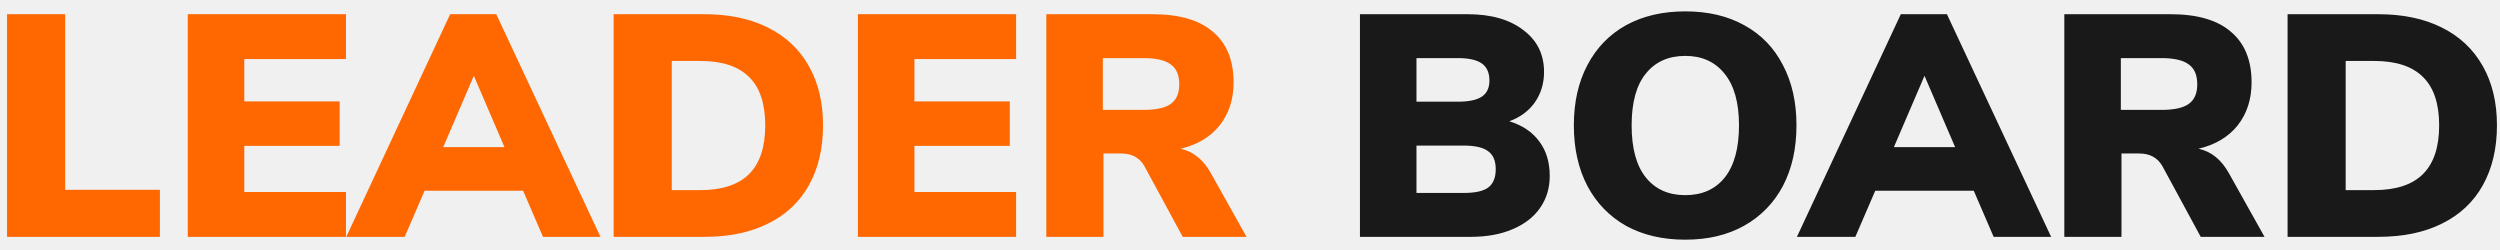
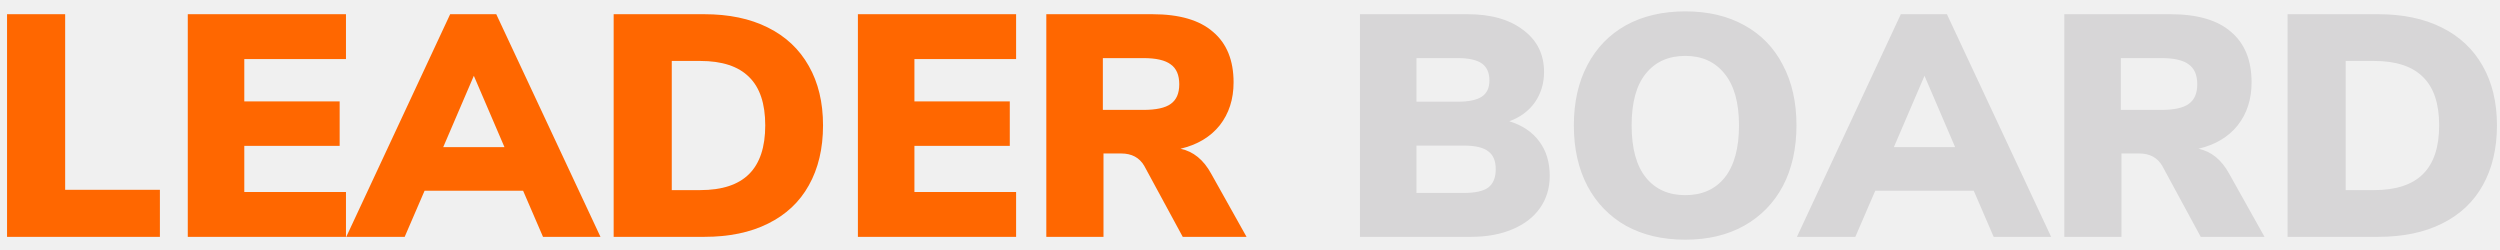
<svg xmlns="http://www.w3.org/2000/svg" width="190" height="19" viewBox="0 0 190 19" fill="none">
-   <path d="M0.536 1.08H4.952V14.424H12.152V18H0.536V1.08ZM14.27 1.08H26.294V4.488H18.566V7.704H25.814V11.088H18.566V14.592H26.294V18H14.27V1.08ZM39.756 14.496H32.268L30.756 18H26.316L34.212 1.08H37.716L45.636 18H41.268L39.756 14.496ZM38.34 11.184L36.012 5.76L33.684 11.184H38.34ZM46.638 1.08H53.526C55.398 1.08 57.006 1.416 58.35 2.088C59.71 2.76 60.75 3.736 61.47 5.016C62.19 6.28 62.55 7.784 62.55 9.528C62.55 11.288 62.19 12.808 61.47 14.088C60.766 15.352 59.734 16.32 58.374 16.992C57.03 17.664 55.414 18 53.526 18H46.638V1.08ZM53.214 14.448C54.878 14.448 56.118 14.04 56.934 13.224C57.75 12.408 58.158 11.176 58.158 9.528C58.158 7.88 57.75 6.656 56.934 5.856C56.118 5.04 54.878 4.632 53.214 4.632H51.054V14.448H53.214ZM65.2 1.08H77.224V4.488H69.496V7.704H76.744V11.088H69.496V14.592H77.224V18H65.2V1.08ZM94.736 18H89.888L86.96 12.6C86.592 11.976 86.008 11.664 85.208 11.664H83.864V18H79.52V1.08H87.584C89.632 1.08 91.168 1.528 92.192 2.424C93.232 3.304 93.752 4.584 93.752 6.264C93.752 7.544 93.4 8.632 92.696 9.528C91.992 10.408 91 11 89.72 11.304C90.696 11.512 91.472 12.144 92.048 13.2L94.736 18ZM86.888 8.352C87.864 8.352 88.56 8.2 88.976 7.896C89.408 7.592 89.624 7.096 89.624 6.408C89.624 5.704 89.408 5.2 88.976 4.896C88.56 4.576 87.864 4.416 86.888 4.416H83.816V8.352H86.888Z" fill="#FF6700" />
-   <path d="M114.708 9.216C115.7 9.52 116.46 10.032 116.988 10.752C117.516 11.456 117.78 12.328 117.78 13.368C117.78 14.296 117.532 15.112 117.036 15.816C116.556 16.504 115.86 17.04 114.948 17.424C114.052 17.808 112.996 18 111.78 18H103.356V1.08H111.54C113.316 1.08 114.724 1.48 115.764 2.28C116.82 3.064 117.348 4.128 117.348 5.472C117.348 6.336 117.116 7.104 116.652 7.776C116.188 8.432 115.54 8.912 114.708 9.216ZM107.652 7.728H110.796C111.628 7.728 112.236 7.6 112.62 7.344C113.004 7.088 113.196 6.68 113.196 6.12C113.196 5.528 113.004 5.096 112.62 4.824C112.236 4.552 111.628 4.416 110.796 4.416H107.652V7.728ZM111.228 14.664C112.108 14.664 112.732 14.528 113.1 14.256C113.484 13.968 113.676 13.504 113.676 12.864C113.676 12.224 113.484 11.768 113.1 11.496C112.732 11.208 112.108 11.064 111.228 11.064H107.652V14.664H111.228ZM128.084 18.216C126.356 18.216 124.852 17.864 123.572 17.16C122.308 16.44 121.332 15.432 120.644 14.136C119.956 12.824 119.612 11.288 119.612 9.528C119.612 7.768 119.956 6.24 120.644 4.944C121.332 3.632 122.308 2.624 123.572 1.92C124.852 1.216 126.356 0.864 128.084 0.864C129.812 0.864 131.308 1.216 132.572 1.92C133.852 2.624 134.828 3.632 135.5 4.944C136.188 6.24 136.532 7.768 136.532 9.528C136.532 11.288 136.188 12.824 135.5 14.136C134.812 15.432 133.828 16.44 132.548 17.16C131.284 17.864 129.796 18.216 128.084 18.216ZM128.084 14.832C129.364 14.832 130.364 14.384 131.084 13.488C131.804 12.576 132.164 11.256 132.164 9.528C132.164 7.8 131.796 6.488 131.06 5.592C130.34 4.696 129.348 4.248 128.084 4.248C126.804 4.248 125.804 4.696 125.084 5.592C124.364 6.472 124.004 7.784 124.004 9.528C124.004 11.272 124.364 12.592 125.084 13.488C125.804 14.384 126.804 14.832 128.084 14.832ZM150.006 14.496H142.518L141.006 18H136.566L144.462 1.08H147.966L155.886 18H151.518L150.006 14.496ZM148.59 11.184L146.262 5.76L143.934 11.184H148.59ZM172.104 18H167.256L164.328 12.6C163.96 11.976 163.376 11.664 162.576 11.664H161.232V18H156.888V1.08H164.952C167 1.08 168.536 1.528 169.56 2.424C170.6 3.304 171.12 4.584 171.12 6.264C171.12 7.544 170.768 8.632 170.064 9.528C169.36 10.408 168.368 11 167.088 11.304C168.064 11.512 168.84 12.144 169.416 13.2L172.104 18ZM164.256 8.352C165.232 8.352 165.928 8.2 166.344 7.896C166.776 7.592 166.992 7.096 166.992 6.408C166.992 5.704 166.776 5.2 166.344 4.896C165.928 4.576 165.232 4.416 164.256 4.416H161.184V8.352H164.256ZM173.856 1.08H180.744C182.616 1.08 184.224 1.416 185.568 2.088C186.928 2.76 187.968 3.736 188.688 5.016C189.408 6.28 189.768 7.784 189.768 9.528C189.768 11.288 189.408 12.808 188.688 14.088C187.984 15.352 186.952 16.32 185.592 16.992C184.248 17.664 182.632 18 180.744 18H173.856V1.08ZM180.432 14.448C182.096 14.448 183.336 14.04 184.152 13.224C184.968 12.408 185.376 11.176 185.376 9.528C185.376 7.88 184.968 6.656 184.152 5.856C183.336 5.04 182.096 4.632 180.432 4.632H178.272V14.448H180.432Z" fill="#191919" />
+   <g clip-path="url(#clip0_2312_2)">
+     <path d="M0.536 1.08H4.952V14.424H12.152V18H0.536V1.08ZM14.271 1.08H26.294V4.488H18.567V7.704H25.814V11.088H18.567V14.592H26.294V18H14.271V1.08ZM39.756 14.496H32.268L30.756 18H26.316L34.212 1.08H37.716L45.636 18H41.268L39.756 14.496ZM38.34 11.184L36.012 5.76L33.684 11.184H38.34ZM46.638 1.08H53.526C55.398 1.08 57.006 1.416 58.35 2.088C59.71 2.76 60.75 3.736 61.47 5.016C62.19 6.28 62.55 7.784 62.55 9.528C62.55 11.288 62.19 12.808 61.47 14.088C60.766 15.352 59.734 16.32 58.374 16.992C57.03 17.664 55.414 18 53.526 18H46.638V1.08ZM53.214 14.448C54.878 14.448 56.118 14.04 56.934 13.224C57.75 12.408 58.158 11.176 58.158 9.528C58.158 7.88 57.75 6.656 56.934 5.856C56.118 5.04 54.878 4.632 53.214 4.632H51.054V14.448H53.214ZM65.2 1.08H77.224V4.488H69.496V7.704H76.744V11.088H69.496V14.592H77.224V18H65.2V1.08ZM94.737 18H89.888L86.96 12.6C86.593 11.976 86.008 11.664 85.209 11.664H83.865V18H79.52V1.08H87.585C89.632 1.08 91.168 1.528 92.192 2.424C93.233 3.304 93.752 4.584 93.752 6.264C93.752 7.544 93.4 8.632 92.697 9.528C91.993 10.408 91.001 11 89.721 11.304C90.697 11.512 91.472 12.144 92.049 13.2L94.737 18ZM86.888 8.352C87.865 8.352 88.561 8.2 88.977 7.896C89.409 7.592 89.624 7.096 89.624 6.408C89.624 5.704 89.409 5.2 88.977 4.896C88.561 4.576 87.865 4.416 86.888 4.416H83.817V8.352H86.888Z" fill="#FF6700" />
+     <path d="M114.708 9.216C115.7 9.52 116.46 10.032 116.988 10.752C117.516 11.456 117.78 12.328 117.78 13.368C117.78 14.296 117.532 15.112 117.036 15.816C116.556 16.504 115.86 17.04 114.948 17.424C114.052 17.808 112.996 18 111.78 18H103.356V1.08H111.54C113.316 1.08 114.724 1.48 115.764 2.28C116.82 3.064 117.348 4.128 117.348 5.472C117.348 6.336 117.116 7.104 116.652 7.776C116.188 8.432 115.54 8.912 114.708 9.216ZM107.652 7.728H110.796C111.628 7.728 112.236 7.6 112.62 7.344C113.004 7.088 113.196 6.68 113.196 6.12C113.196 5.528 113.004 5.096 112.62 4.824C112.236 4.552 111.628 4.416 110.796 4.416H107.652V7.728ZM111.228 14.664C112.108 14.664 112.732 14.528 113.1 14.256C113.484 13.968 113.676 13.504 113.676 12.864C113.676 12.224 113.484 11.768 113.1 11.496C112.732 11.208 112.108 11.064 111.228 11.064H107.652V14.664H111.228ZM128.084 18.216C126.356 18.216 124.852 17.864 123.572 17.16C122.308 16.44 121.332 15.432 120.644 14.136C119.956 12.824 119.612 11.288 119.612 9.528C119.612 7.768 119.956 6.24 120.644 4.944C121.332 3.632 122.308 2.624 123.572 1.92C124.852 1.216 126.356 0.864 128.084 0.864C129.812 0.864 131.308 1.216 132.572 1.92C133.852 2.624 134.828 3.632 135.5 4.944C136.188 6.24 136.532 7.768 136.532 9.528C136.532 11.288 136.188 12.824 135.5 14.136C134.812 15.432 133.828 16.44 132.548 17.16C131.284 17.864 129.796 18.216 128.084 18.216ZM128.084 14.832C129.364 14.832 130.364 14.384 131.084 13.488C131.804 12.576 132.164 11.256 132.164 9.528C132.164 7.8 131.796 6.488 131.06 5.592C130.34 4.696 129.348 4.248 128.084 4.248C126.804 4.248 125.804 4.696 125.084 5.592C124.364 6.472 124.004 7.784 124.004 9.528C124.004 11.272 124.364 12.592 125.084 13.488C125.804 14.384 126.804 14.832 128.084 14.832ZM150.006 14.496H142.518L141.006 18H136.566L144.462 1.08H147.966L155.886 18H151.518L150.006 14.496ZM148.59 11.184L146.262 5.76L143.934 11.184H148.59ZM172.104 18H167.256L164.328 12.6C163.96 11.976 163.376 11.664 162.576 11.664H161.232V18H156.888V1.08H164.952C167 1.08 168.536 1.528 169.56 2.424C170.6 3.304 171.12 4.584 171.12 6.264C171.12 7.544 170.768 8.632 170.064 9.528C169.36 10.408 168.368 11 167.088 11.304C168.064 11.512 168.84 12.144 169.416 13.2L172.104 18ZM164.256 8.352C165.232 8.352 165.928 8.2 166.344 7.896C166.776 7.592 166.992 7.096 166.992 6.408C166.992 5.704 166.776 5.2 166.344 4.896C165.928 4.576 165.232 4.416 164.256 4.416H161.184V8.352H164.256ZM173.856 1.08H180.744C182.616 1.08 184.224 1.416 185.568 2.088C186.928 2.76 187.968 3.736 188.688 5.016C189.408 6.28 189.768 7.784 189.768 9.528C189.768 11.288 189.408 12.808 188.688 14.088C187.984 15.352 186.952 16.32 185.592 16.992C184.248 17.664 182.632 18 180.744 18H173.856V1.08ZM180.432 14.448C182.096 14.448 183.336 14.04 184.152 13.224C184.968 12.408 185.376 11.176 185.376 9.528C185.376 7.88 184.968 6.656 184.152 5.856C183.336 5.04 182.096 4.632 180.432 4.632H178.272V14.448H180.432Z" fill="#D7D6D7" />
+   </g>
+   <defs>
+     <clipPath id="clip0_2312_2">
+       <rect width="190" height="19" fill="white" />
+     </clipPath>
+   </defs>
</svg>
